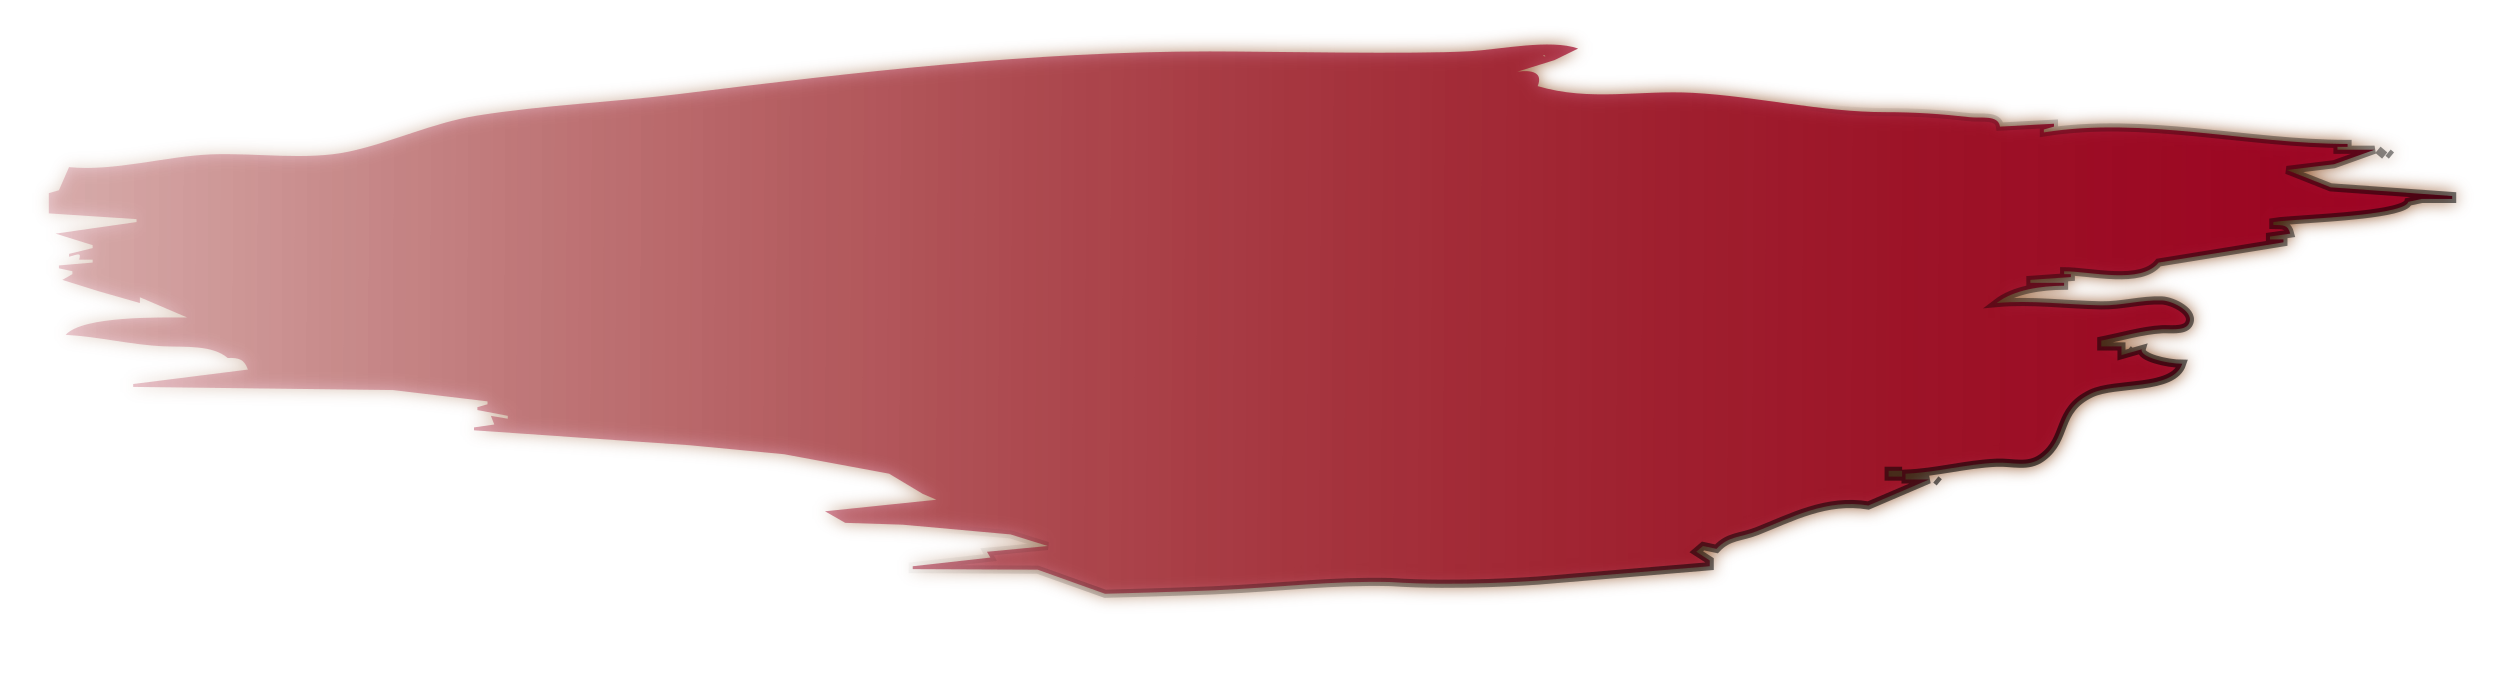
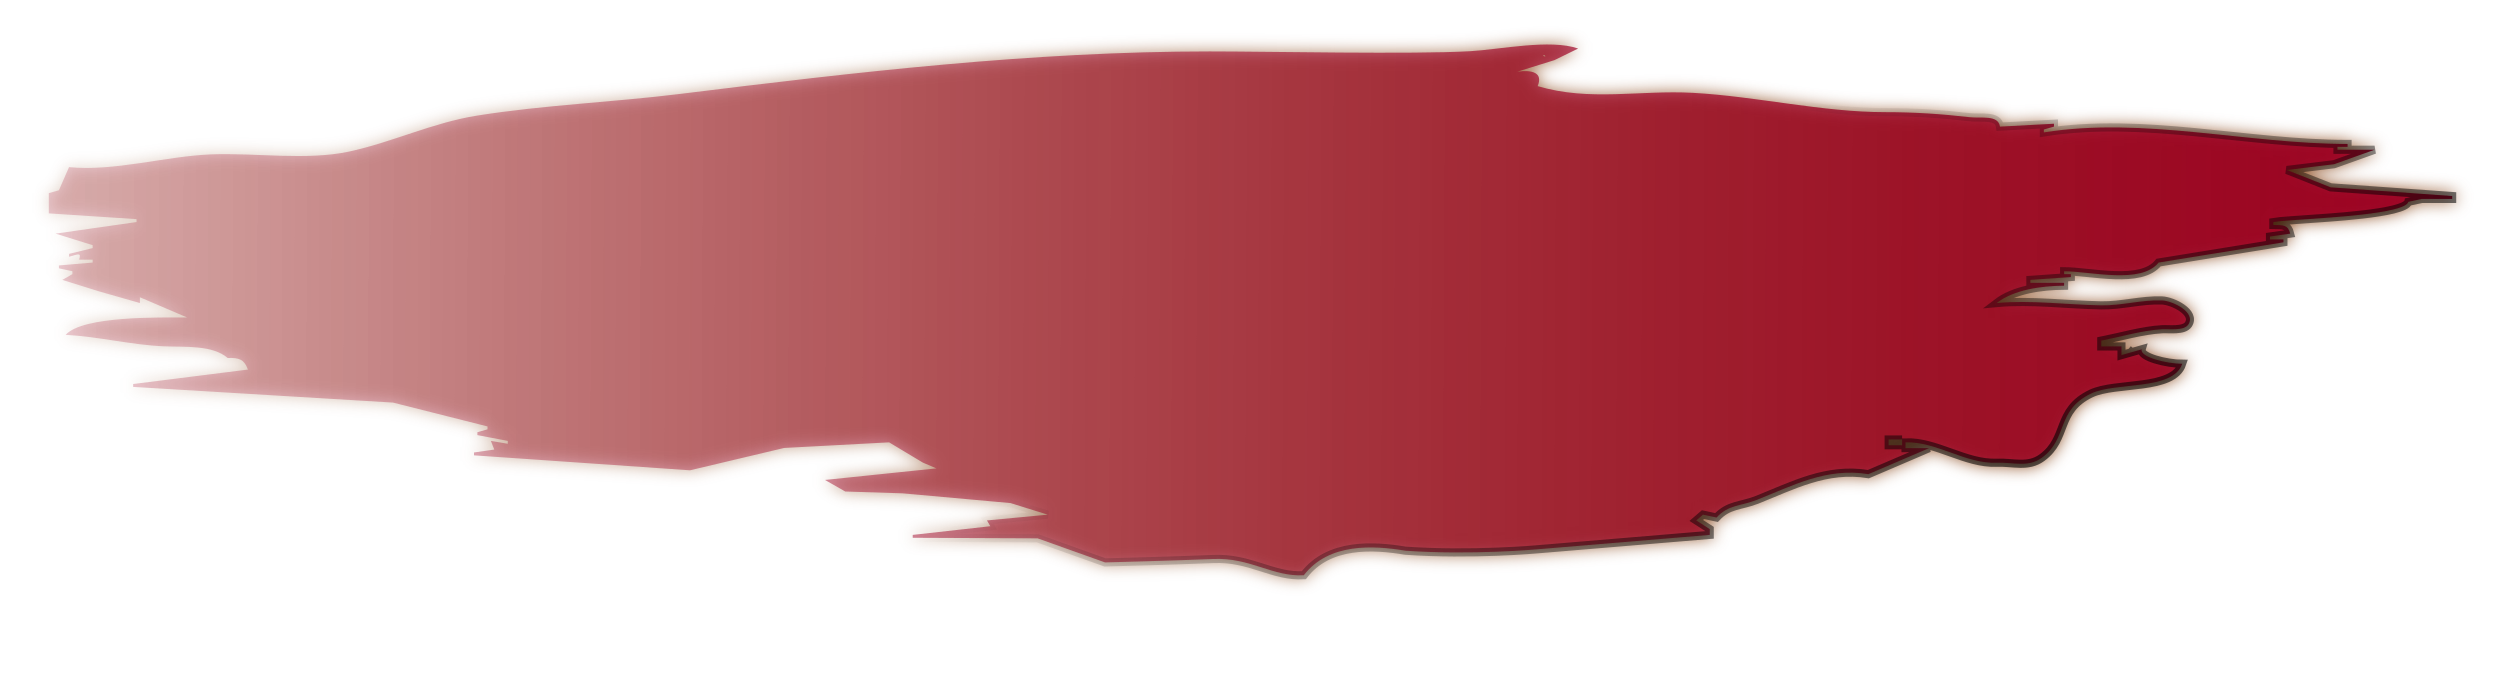
<svg xmlns="http://www.w3.org/2000/svg" xmlns:xlink="http://www.w3.org/1999/xlink" width="308mm" height="83mm" viewBox="0 0 308 83" version="1.1" id="svg8">
  <defs id="defs2">
    <linearGradient id="linearGradient1267">
      <stop style="stop-color:#000000;stop-opacity:1;" offset="0" id="stop1263" />
      <stop style="stop-color:#000000;stop-opacity:0;" offset="1" id="stop1265" />
    </linearGradient>
    <linearGradient id="linearGradient1257">
      <stop style="stop-color:#9e0024;stop-opacity:1;" offset="0" id="stop1253" />
      <stop style="stop-color:#9e0024;stop-opacity:0;" offset="1" id="stop1255" />
    </linearGradient>
    <filter style="color-interpolation-filters:sRGB" id="filter1223">
      <feFlood flood-opacity="1" flood-color="rgb(124,50,0)" result="flood" id="feFlood1213" />
      <feComposite in="flood" in2="SourceGraphic" operator="in" result="composite1" id="feComposite1215" />
      <feGaussianBlur in="composite1" stdDeviation="1" result="blur" id="feGaussianBlur1217" />
      <feOffset dx="0" dy="0" result="offset" id="feOffset1219" />
      <feComposite in="SourceGraphic" in2="offset" operator="over" result="composite2" id="feComposite1221" />
    </filter>
    <linearGradient xlink:href="#linearGradient1257" id="linearGradient1261" x1="318.076" y1="38.077" x2="-70.264" y2="36.328" gradientUnits="userSpaceOnUse" />
    <linearGradient xlink:href="#linearGradient1267" id="linearGradient1269" x1="256.788" y1="93.338" x2="218.388" y2="16.251" gradientUnits="userSpaceOnUse" />
  </defs>
  <g id="layer1">
-     <path style="fill:url(#linearGradient1261);fill-opacity:1;stroke:url(#linearGradient1269);stroke-width:0.994;filter:url(#filter1223)" d="M 9.345,22.925 8.097,25.741 6.85,26.093 v 2.464 l 10.81,0.704 v 0.352 l -9.978,1.408 4.573,1.408 v 0.352 l -2.91,0.704 v 0.352 C 10.571,33.492 10.851,33.315 10.592,34.19 h 1.663 v 0.352 l -4.158,0.352 v 0.352 l 1.663,0.352 v 0.352 l -1.247,0.704 4.573,1.408 4.989,1.408 v -0.704 l 5.821,2.464 c -3.277,3.59e-4 -12.882,-0.218 -14.967,2.112 4.058,0.21 8.052,1.224 12.057,1.394 2.532,0.108 6.036,-0.189 7.899,1.422 1.48,-0.048 2.042,0.202 2.495,1.408 l -14.136,1.76 v 0.352 l 32.014,0.384 11.641,1.376 v 0.352 l -1.247,0.352 v 0.352 l 3.742,0.704 v 0.352 l -2.079,-0.352 0.416,1.056 -2.495,0.352 V 54.96 l 26.609,1.821 11.604,1.092 12.926,2.368 4.158,2.464 1.663,0.704 -13.72,1.408 2.495,1.408 7.068,0.222 13.304,1.186 4.573,1.408 -7.484,0.704 0.416,0.704 -9.563,1.056 v 0.352 l 15.383,0.066 8.315,2.933 c 0,0 8.871,-0.229 13.304,-0.416 9.203,-0.417 14.291,-1.169 21.879,-1.012 8.144,0.563 18.109,-0.174 18.109,-0.174 l 21.204,-1.751 v -0.704 l -1.663,-1.056 0.832,-0.704 1.663,0.352 c 1.497,-1.599 2.981,-1.374 4.987,-2.157 4.306,-1.682 8.579,-3.972 13.722,-3.123 l 7.484,-3.168 h -2.91 v -0.704 c 3.773,-0.138 7.436,-1.169 11.226,-1.335 2.001,-0.087 3.852,0.628 5.573,-0.607 3.28,-2.353 1.684,-5.744 6.068,-7.818 3.03,-1.434 10.122,-0.317 11.226,-3.618 -1.88,0 -5.269,-0.811 -4.989,-1.76 l -2.495,0.704 V 44.751 h -2.495 v -0.704 c 2.432,-0.471 4.997,-1.241 7.484,-1.389 0.892,-0.053 2.712,0.229 3.255,-0.583 0.976,-1.463 -1.931,-2.872 -3.256,-2.922 -2.479,-0.092 -4.996,0.644 -7.484,0.6 -4.252,-0.074 -8.626,-0.667 -12.887,-0.282 2.148,-1.636 5.501,-2.092 8.315,-2.112 v -0.352 h -4.158 V 36.654 l 4.989,-0.352 v -0.352 h -0.832 v -0.352 c 3.266,0.008 9.49,1.621 11.641,-1.056 l 15.383,-2.464 v -0.352 h -1.663 v -0.352 l 2.495,-0.352 c -0.272,-1.075 -0.834,-1.034 -2.079,-1.056 v -0.352 c 1.022,-0.173 2.447,-0.207 4.158,-0.352 1.943,-0.164 12.125,-0.641 12.473,-2.112 l 1.663,-0.352 h 3.742 v -0.352 l -14.967,-1.056 -5.405,-2.112 5.821,-0.704 4.989,-1.76 h -4.573 v -0.352 h 1.247 v -0.352 c -12.363,0 -25.133,-3.346 -37.418,-1.408 v -0.352 l 1.247,-0.352 v -0.352 l -6.652,0.352 c -0.218,-1.47 -2.294,-0.983 -3.742,-1.147 -3.535,-0.402 -6.811,-0.613 -10.394,-0.613 -7.766,0 -15.87,-1.927 -23.698,-2.352 -6.565,-0.356 -12.678,1.072 -19.125,-0.816 0.709,-1.677 -0.729,-1.998 -2.495,-1.76 l 4.573,-1.408 2.91,-1.408 c -3.427,-1.184 -9.599,0.115 -13.303,0.325 -7.099,0.403 -24.925,0.026 -32.091,0.027 -21.906,0.001 -43.632,2.534 -65.274,5.175 -8.302,1.013 -16.692,1.338 -24.946,2.63 -5.518,0.863 -10.424,3.233 -15.799,4.382 -5.243,1.12 -11.638,0.125 -17.046,0.345 -5.62,0.229 -11.907,2.099 -17.462,1.55 M 191.108,9.313 l 0.138,0.118 c -0.205,0.058 -0.46,-0.118 -0.138,-0.118 m 0.416,2.699 0.416,0.352 -0.416,-0.352 m 102.277,8.801 0.832,0.704 -0.832,-0.704 m 1.247,0.352 0.416,0.352 -0.416,-0.352 m -283.208,9.857 -1.247,0.704 1.247,-0.704 m 0.832,1.056 -0.416,0.352 0.416,-0.352 m -2.079,3.872 -0.416,0.352 0.416,-0.352 m -3.88,6.806 0.277,0.118 -0.277,-0.118 m 256.322,2.347 0.416,0.352 -0.416,-0.352 m -230.407,1.408 -0.416,0.352 0.416,-0.352 m 25.361,8.097 0.416,0.352 -0.416,-0.352 m 177.189,5.28 v 0.704 h -1.663 v -0.704 h 1.663 m 4.158,1.056 0.416,0.352 -0.416,-0.352 m -122.309,1.76 0.416,0.704 z" id="path863" transform="matrix(1,0,0,1.012226,-0.8378071,-2.6185)" />
+     <path style="fill:url(#linearGradient1261);fill-opacity:1;stroke:url(#linearGradient1269);stroke-width:0.994;filter:url(#filter1223)" d="M 9.345,22.925 8.097,25.741 6.85,26.093 v 2.464 l 10.81,0.704 v 0.352 l -9.978,1.408 4.573,1.408 v 0.352 l -2.91,0.704 v 0.352 C 10.571,33.492 10.851,33.315 10.592,34.19 h 1.663 v 0.352 l -4.158,0.352 v 0.352 l 1.663,0.352 v 0.352 l -1.247,0.704 4.573,1.408 4.989,1.408 v -0.704 l 5.821,2.464 c -3.277,3.59e-4 -12.882,-0.218 -14.967,2.112 4.058,0.21 8.052,1.224 12.057,1.394 2.532,0.108 6.036,-0.189 7.899,1.422 1.48,-0.048 2.042,0.202 2.495,1.408 l -14.136,1.76 v 0.352 l 32.014,1.909 11.641,2.901 v 0.352 l -1.247,0.352 v 0.352 l 3.742,0.704 v 0.352 l -2.079,-0.352 0.416,1.056 -2.495,0.352 v 0.352 l 26.609,1.821 11.604,-2.721 12.926,-0.682 4.158,2.464 1.663,0.704 -13.72,1.408 2.495,1.408 7.068,0.222 13.304,1.186 4.573,1.408 -7.484,0.704 0.416,0.704 -9.563,1.056 v 0.352 l 15.383,0.066 8.315,2.933 c 0,0 8.871,-0.229 13.304,-0.416 4.601,-0.208 7.355,2.195 11.181,1.975 3.067,-3.969 8.608,-3.635 12.517,-2.986 8.144,0.563 16.29,-0.174 16.29,-0.174 l 21.204,-1.751 v -0.704 l -1.663,-1.056 0.832,-0.704 1.663,0.352 c 1.497,-1.599 2.981,-1.374 4.987,-2.157 4.306,-1.682 8.579,-3.972 13.722,-3.123 l 7.484,-3.168 h -2.91 V 56.428 c 3.773,-0.138 7.436,2.643 11.226,2.478 2.001,-0.087 3.852,0.628 5.573,-0.607 3.28,-2.353 1.684,-5.744 6.068,-7.818 3.03,-1.434 10.122,-0.317 11.226,-3.618 -1.88,0 -5.269,-0.811 -4.989,-1.76 l -2.495,0.704 V 44.751 h -2.495 v -0.704 c 2.432,-0.471 4.997,-1.241 7.484,-1.389 0.892,-0.053 2.712,0.229 3.255,-0.583 0.976,-1.463 -1.931,-2.872 -3.256,-2.922 -2.479,-0.092 -4.996,0.644 -7.484,0.6 -4.252,-0.074 -8.626,-0.667 -12.887,-0.282 2.148,-1.636 5.501,-2.092 8.315,-2.112 v -0.352 h -4.158 V 36.654 l 4.989,-0.352 v -0.352 h -0.832 v -0.352 c 3.266,0.008 9.49,1.621 11.641,-1.056 l 15.383,-2.464 v -0.352 h -1.663 v -0.352 l 2.495,-0.352 c -0.272,-1.075 -0.834,-1.034 -2.079,-1.056 v -0.352 c 1.022,-0.173 2.447,-0.207 4.158,-0.352 1.943,-0.164 12.125,-0.641 12.473,-2.112 l 1.663,-0.352 h 3.742 v -0.352 l -14.967,-1.056 -5.405,-2.112 5.821,-0.704 4.989,-1.76 h -4.573 v -0.352 h 1.247 v -0.352 c -12.363,0 -25.133,-3.346 -37.418,-1.408 v -0.352 l 1.247,-0.352 v -0.352 l -6.652,0.352 c -0.218,-1.47 -2.294,-0.983 -3.742,-1.147 -3.535,-0.402 -6.811,-0.613 -10.394,-0.613 -7.766,0 -15.87,-1.927 -23.698,-2.352 -6.565,-0.356 -12.678,1.072 -19.125,-0.816 0.709,-1.677 -0.729,-1.998 -2.495,-1.76 l 4.573,-1.408 2.91,-1.408 c -3.427,-1.184 -9.599,0.115 -13.303,0.325 -7.099,0.403 -24.925,0.026 -32.091,0.027 -21.906,0.001 -43.632,2.534 -65.274,5.175 -8.302,1.013 -16.692,1.338 -24.946,2.63 -5.518,0.863 -10.424,3.233 -15.799,4.382 -5.243,1.12 -11.638,0.125 -17.046,0.345 -5.62,0.229 -11.907,2.099 -17.462,1.55 M 191.108,9.313 l 0.138,0.118 c -0.205,0.058 -0.46,-0.118 -0.138,-0.118 m 0.416,2.699 0.416,0.352 -0.416,-0.352 m -179.684,19.01 -1.247,0.704 1.247,-0.704 m 0.832,1.056 -0.416,0.352 0.416,-0.352 m -2.079,3.872 -0.416,0.352 0.416,-0.352 m 252.442,9.153 0.416,0.352 -0.416,-0.352 m -230.407,1.408 -0.416,0.352 0.416,-0.352 M 235.178,56.076 v 0.704 h -1.663 v -0.704 h 1.663 m -118.151,2.816 0.416,0.704 z" id="path863" transform="matrix(1,0,0,1.012226,-0.8378071,-2.6185)" />
  </g>
</svg>
